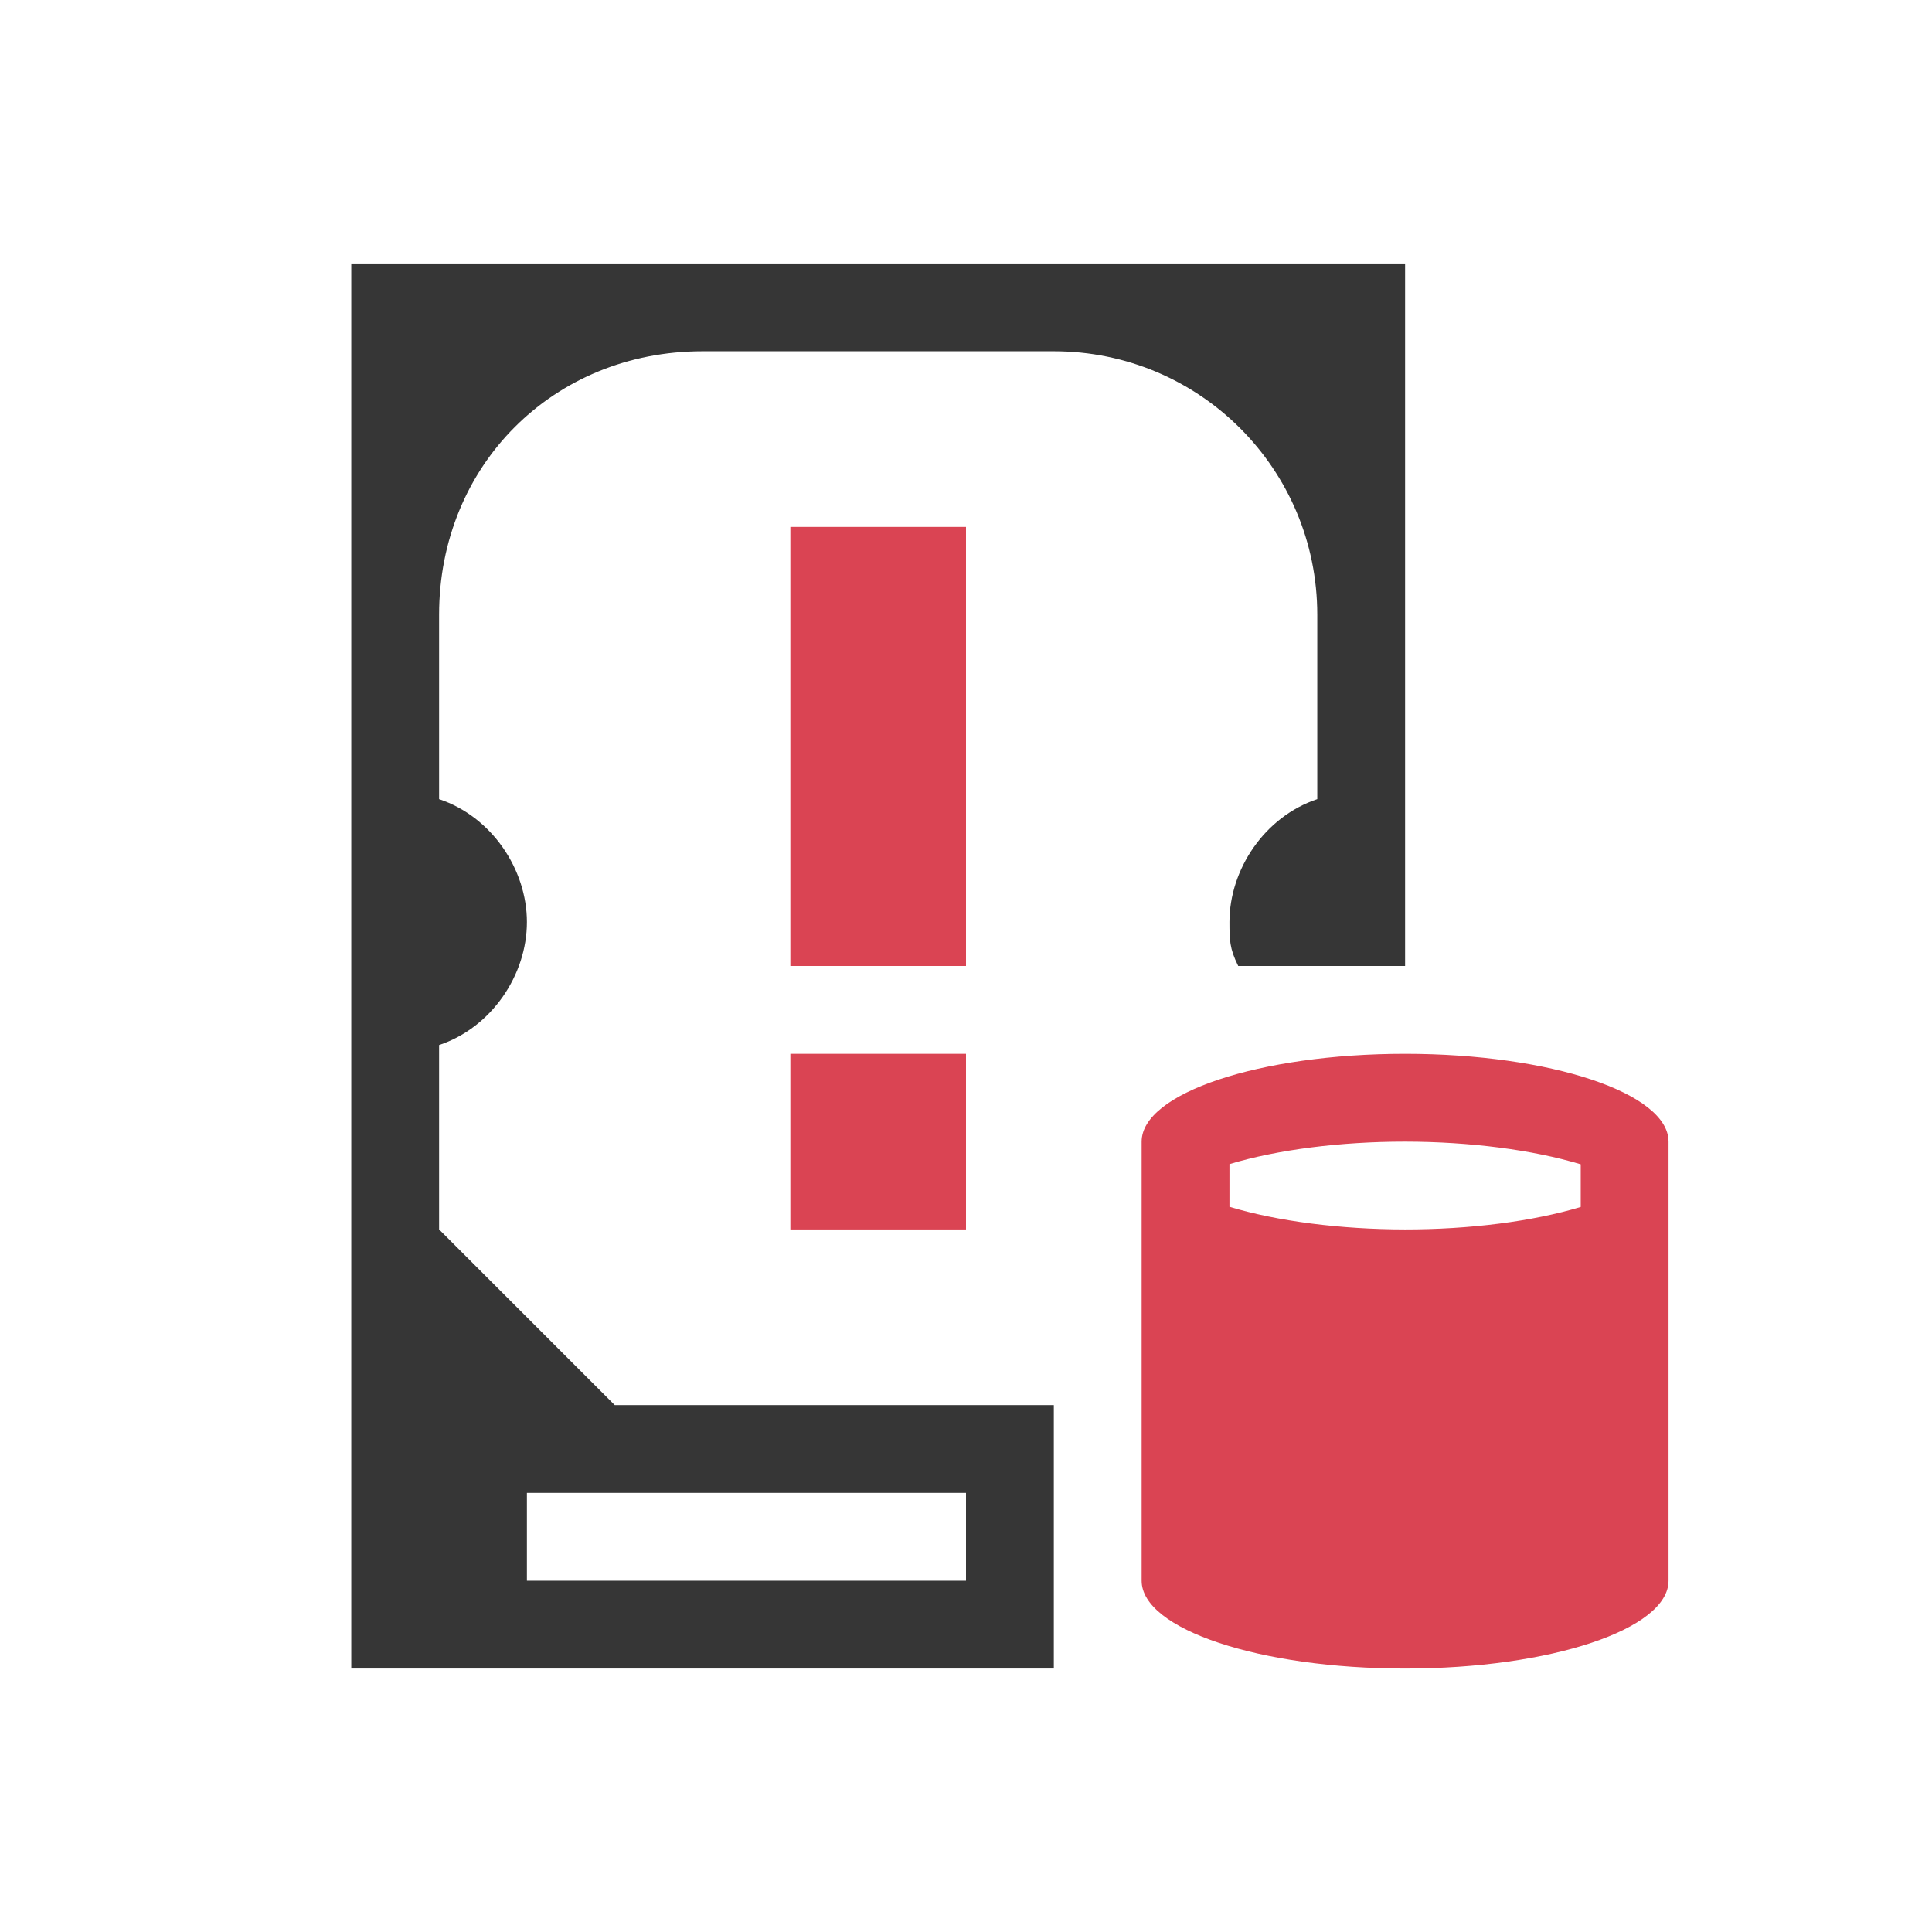
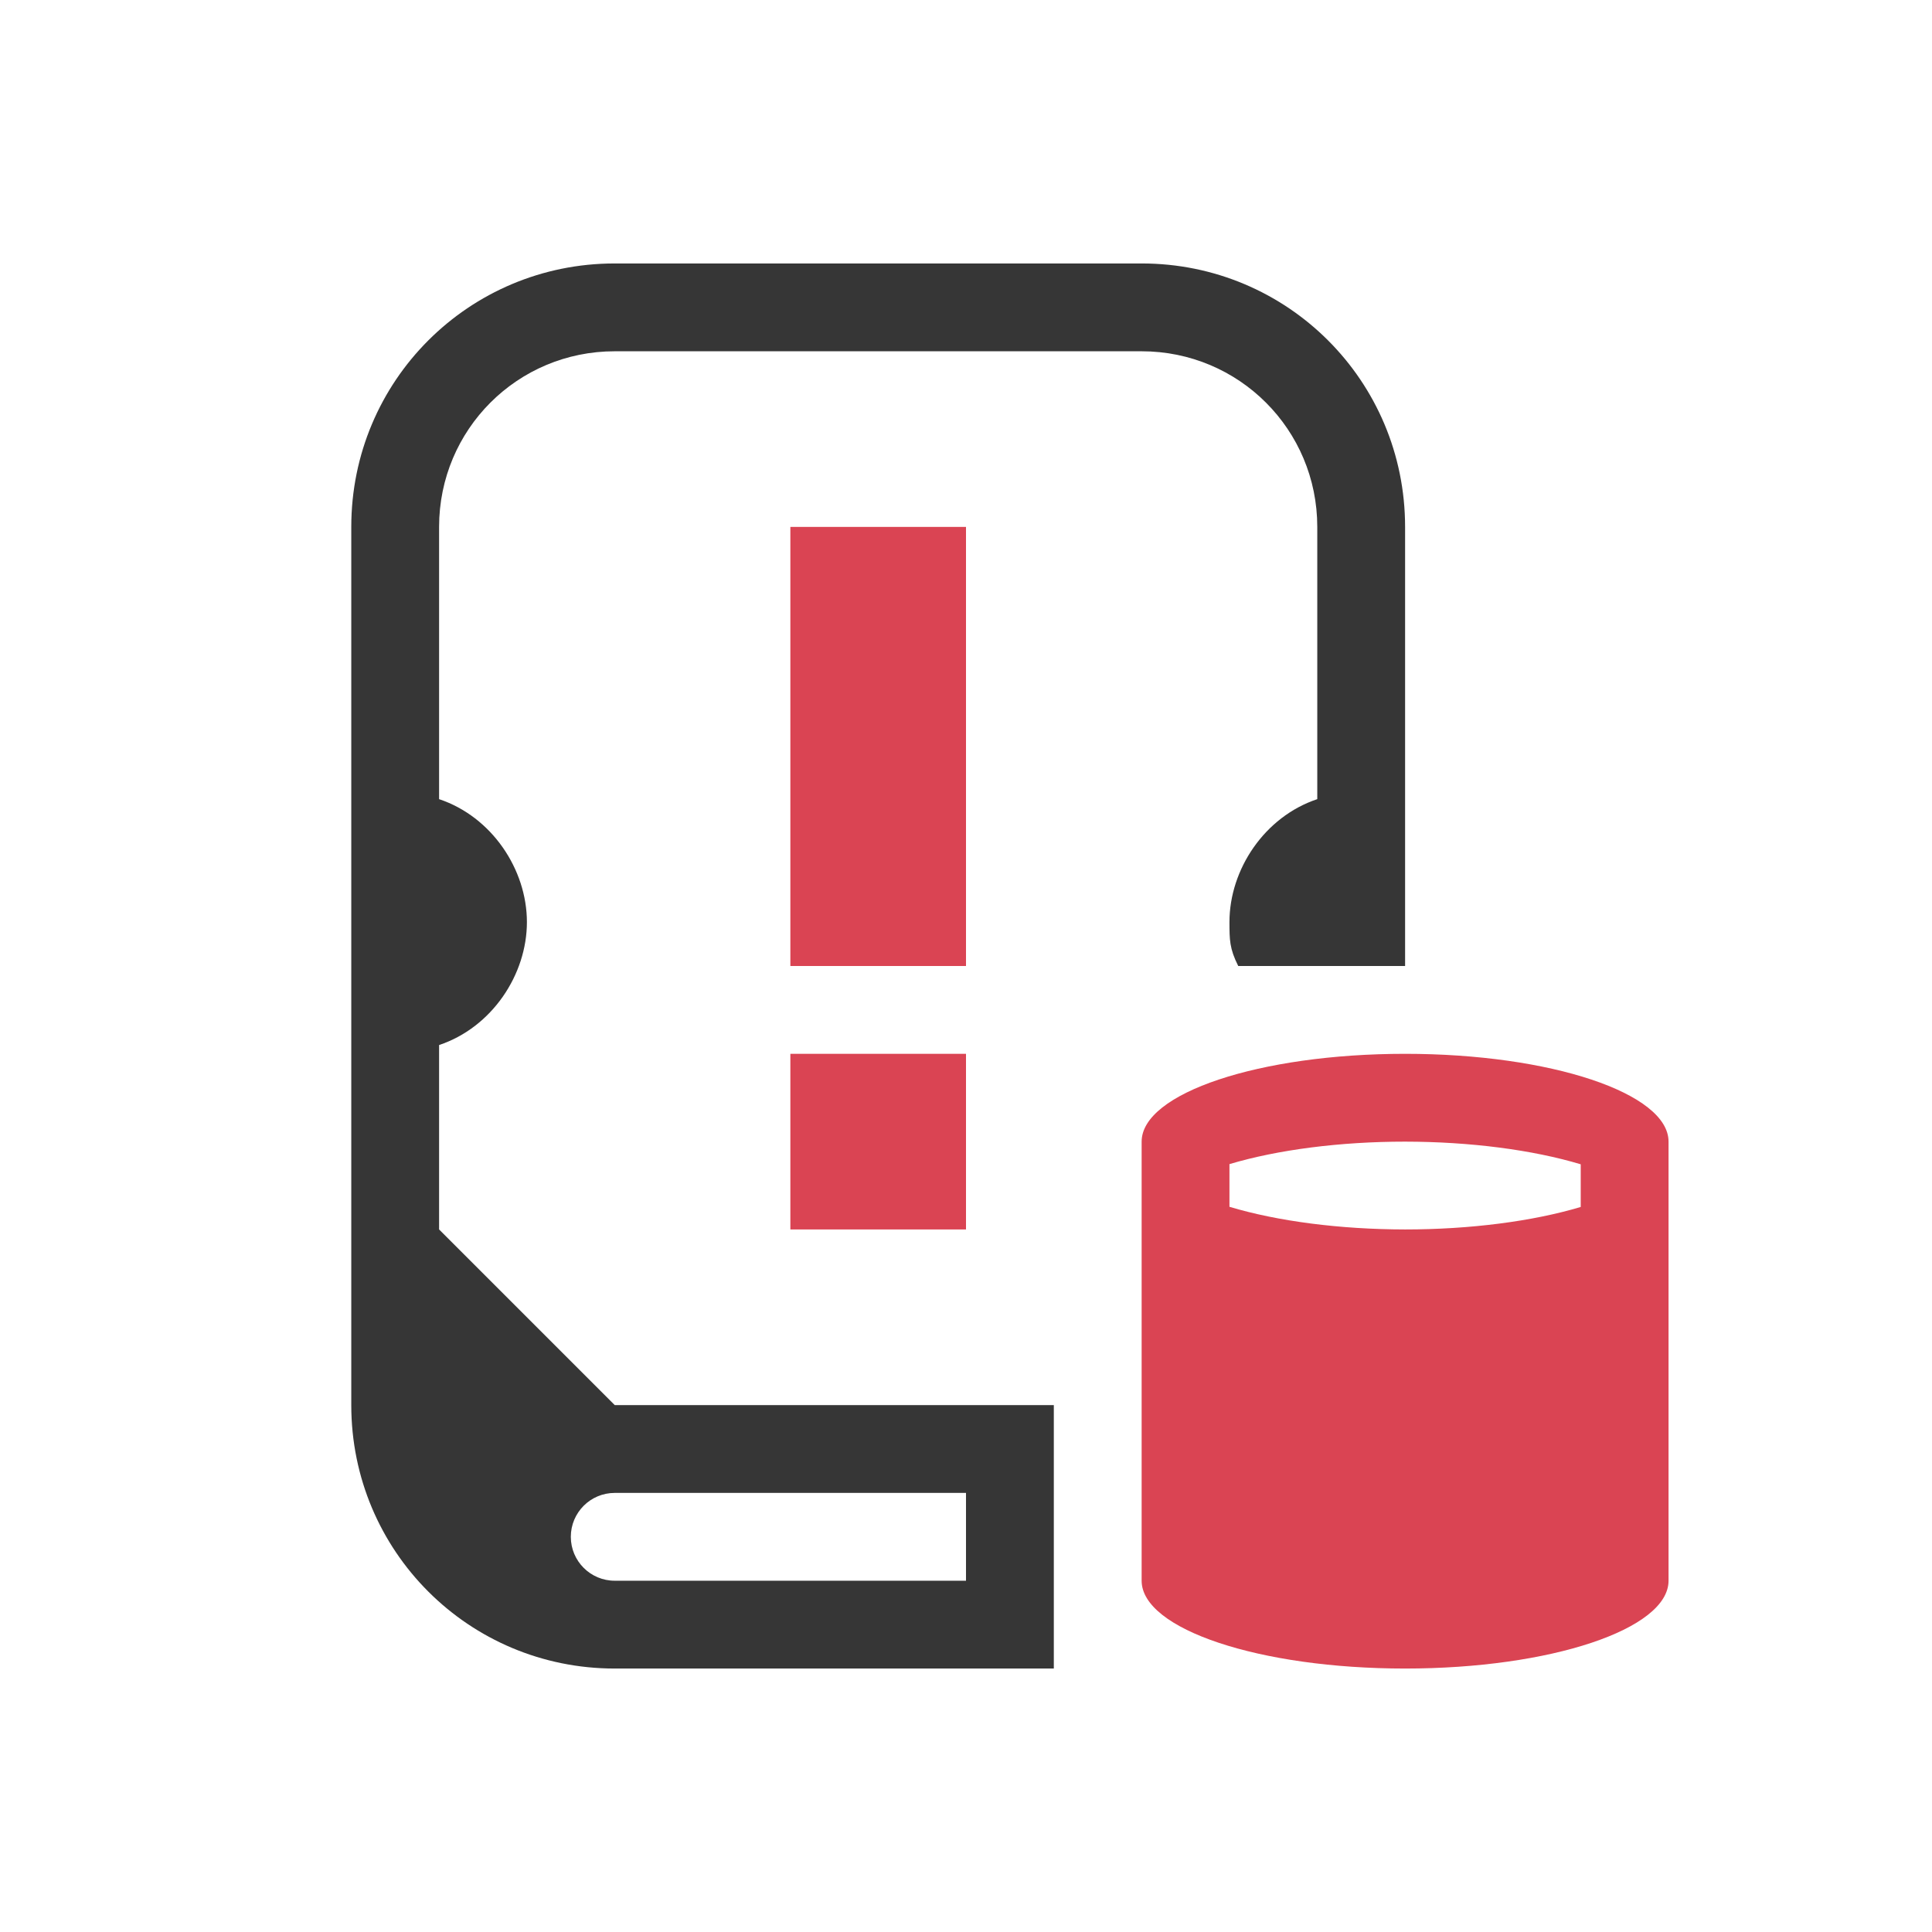
- <svg xmlns="http://www.w3.org/2000/svg" viewBox="0 0 22 22">
-   <defs id="defs1">
-     <style type="text/css" id="current-color-scheme">
-             .ColorScheme-Text {
+ <svg xmlns="http://www.w3.org/2000/svg" version="1.1" viewBox="0 0 22 22">
+   <defs>
+     <style id="current-color-scheme" type="text/css">.ColorScheme-Text {
                color:#363636;
            }
            .ColorScheme-NegativeText {
                color:#da4453;
-             }
-         </style>
+             }</style>
  </defs>
-   <path style="fill:currentColor;fill-opacity:1;stroke:none" d="M 16 12 C 14.343 12 13 12.448 13 13 L 13 18 C 13 18.552 14.343 19 16 19 C 17.657 19 19 18.552 19 18 L 19 13 C 19 12.448 17.657 12 16 12 z M 16 13 C 16.739 13.001 17.451 13.093 18 13.258 L 18 13.744 C 17.451 13.909 16.738 14 16 14 C 15.261 13.999 14.549 13.907 14 13.742 L 14 13.256 C 14.549 13.091 15.262 13 16 13 z " class="ColorScheme-NegativeText" />
-   <path style="fill:currentColor;fill-opacity:1;stroke:none" d="m 9,6 v 5 h 2 V 6 Z m 0,6 v 2 h 2 v -2 z" class="ColorScheme-NegativeText" />
-   <path style="fill:currentColor;fill-opacity:1;stroke:none" d="m 4,3 v 16 h 8 V 16 H 7 L 5,14 V 11.9 C 5.6,11.7 6,11.1 6,10.5 6,9.9 5.6,9.3 5,9.1 V 7 C 5,5.3 6.3,4 8,4 h 4 c 1.66,0 3,1.34 3,3 v 2.1 c -0.6,0.2 -1,0.8 -1,1.4 6.76e-4,0.2 0,0.3 0.1,0.5 H 16 V 3 Z m 2,14 h 5 v 1 H 6 Z" class="ColorScheme-Text" />
+   <path class="ColorScheme-NegativeText" d="m16 12c-1.657 0-3 0.448-3 1v5c0 0.552 1.343 1 3 1s3-0.448 3-1v-5c0-0.552-1.343-1-3-1zm0 1c0.739 8.7e-4 1.451 0.093 2 0.258v0.486c-0.549 0.164-1.262 0.256-2 0.256-0.739-8.7e-4 -1.451-0.093-2-0.258v-0.486c0.549-0.164 1.262-0.256 2-0.256z" fill="currentColor" />
+   <path class="ColorScheme-NegativeText" d="m9 6v5h2v-5zm0 6v2h2v-2z" fill="currentColor" />
+   <path class="ColorScheme-Text" d="m7 3c-1.662 0-3 1.338-3 3v10c0 1.662 1.338 3 3 3h5v-3h-5l-2-2v-2.1c0.6-0.2 1-0.8 1-1.4s-0.4-1.2-1-1.4v-3.1c0-1.108 0.892-2 2-2h6c1.108 0 2 0.892 2 2v3.1c-0.6 0.2-1 0.8-1 1.4 6.76e-4 0.2-3.92e-4 0.3 0.1 0.5h1.9v-5c0-1.662-1.338-3-3-3zm0 14a0.5 0.5 0 0 1 0.025 0h3.975v1h-4a0.5 0.5 0 0 1-0.5-0.5 0.5 0.5 0 0 1 0.5-0.5z" fill="currentColor" />
</svg>
